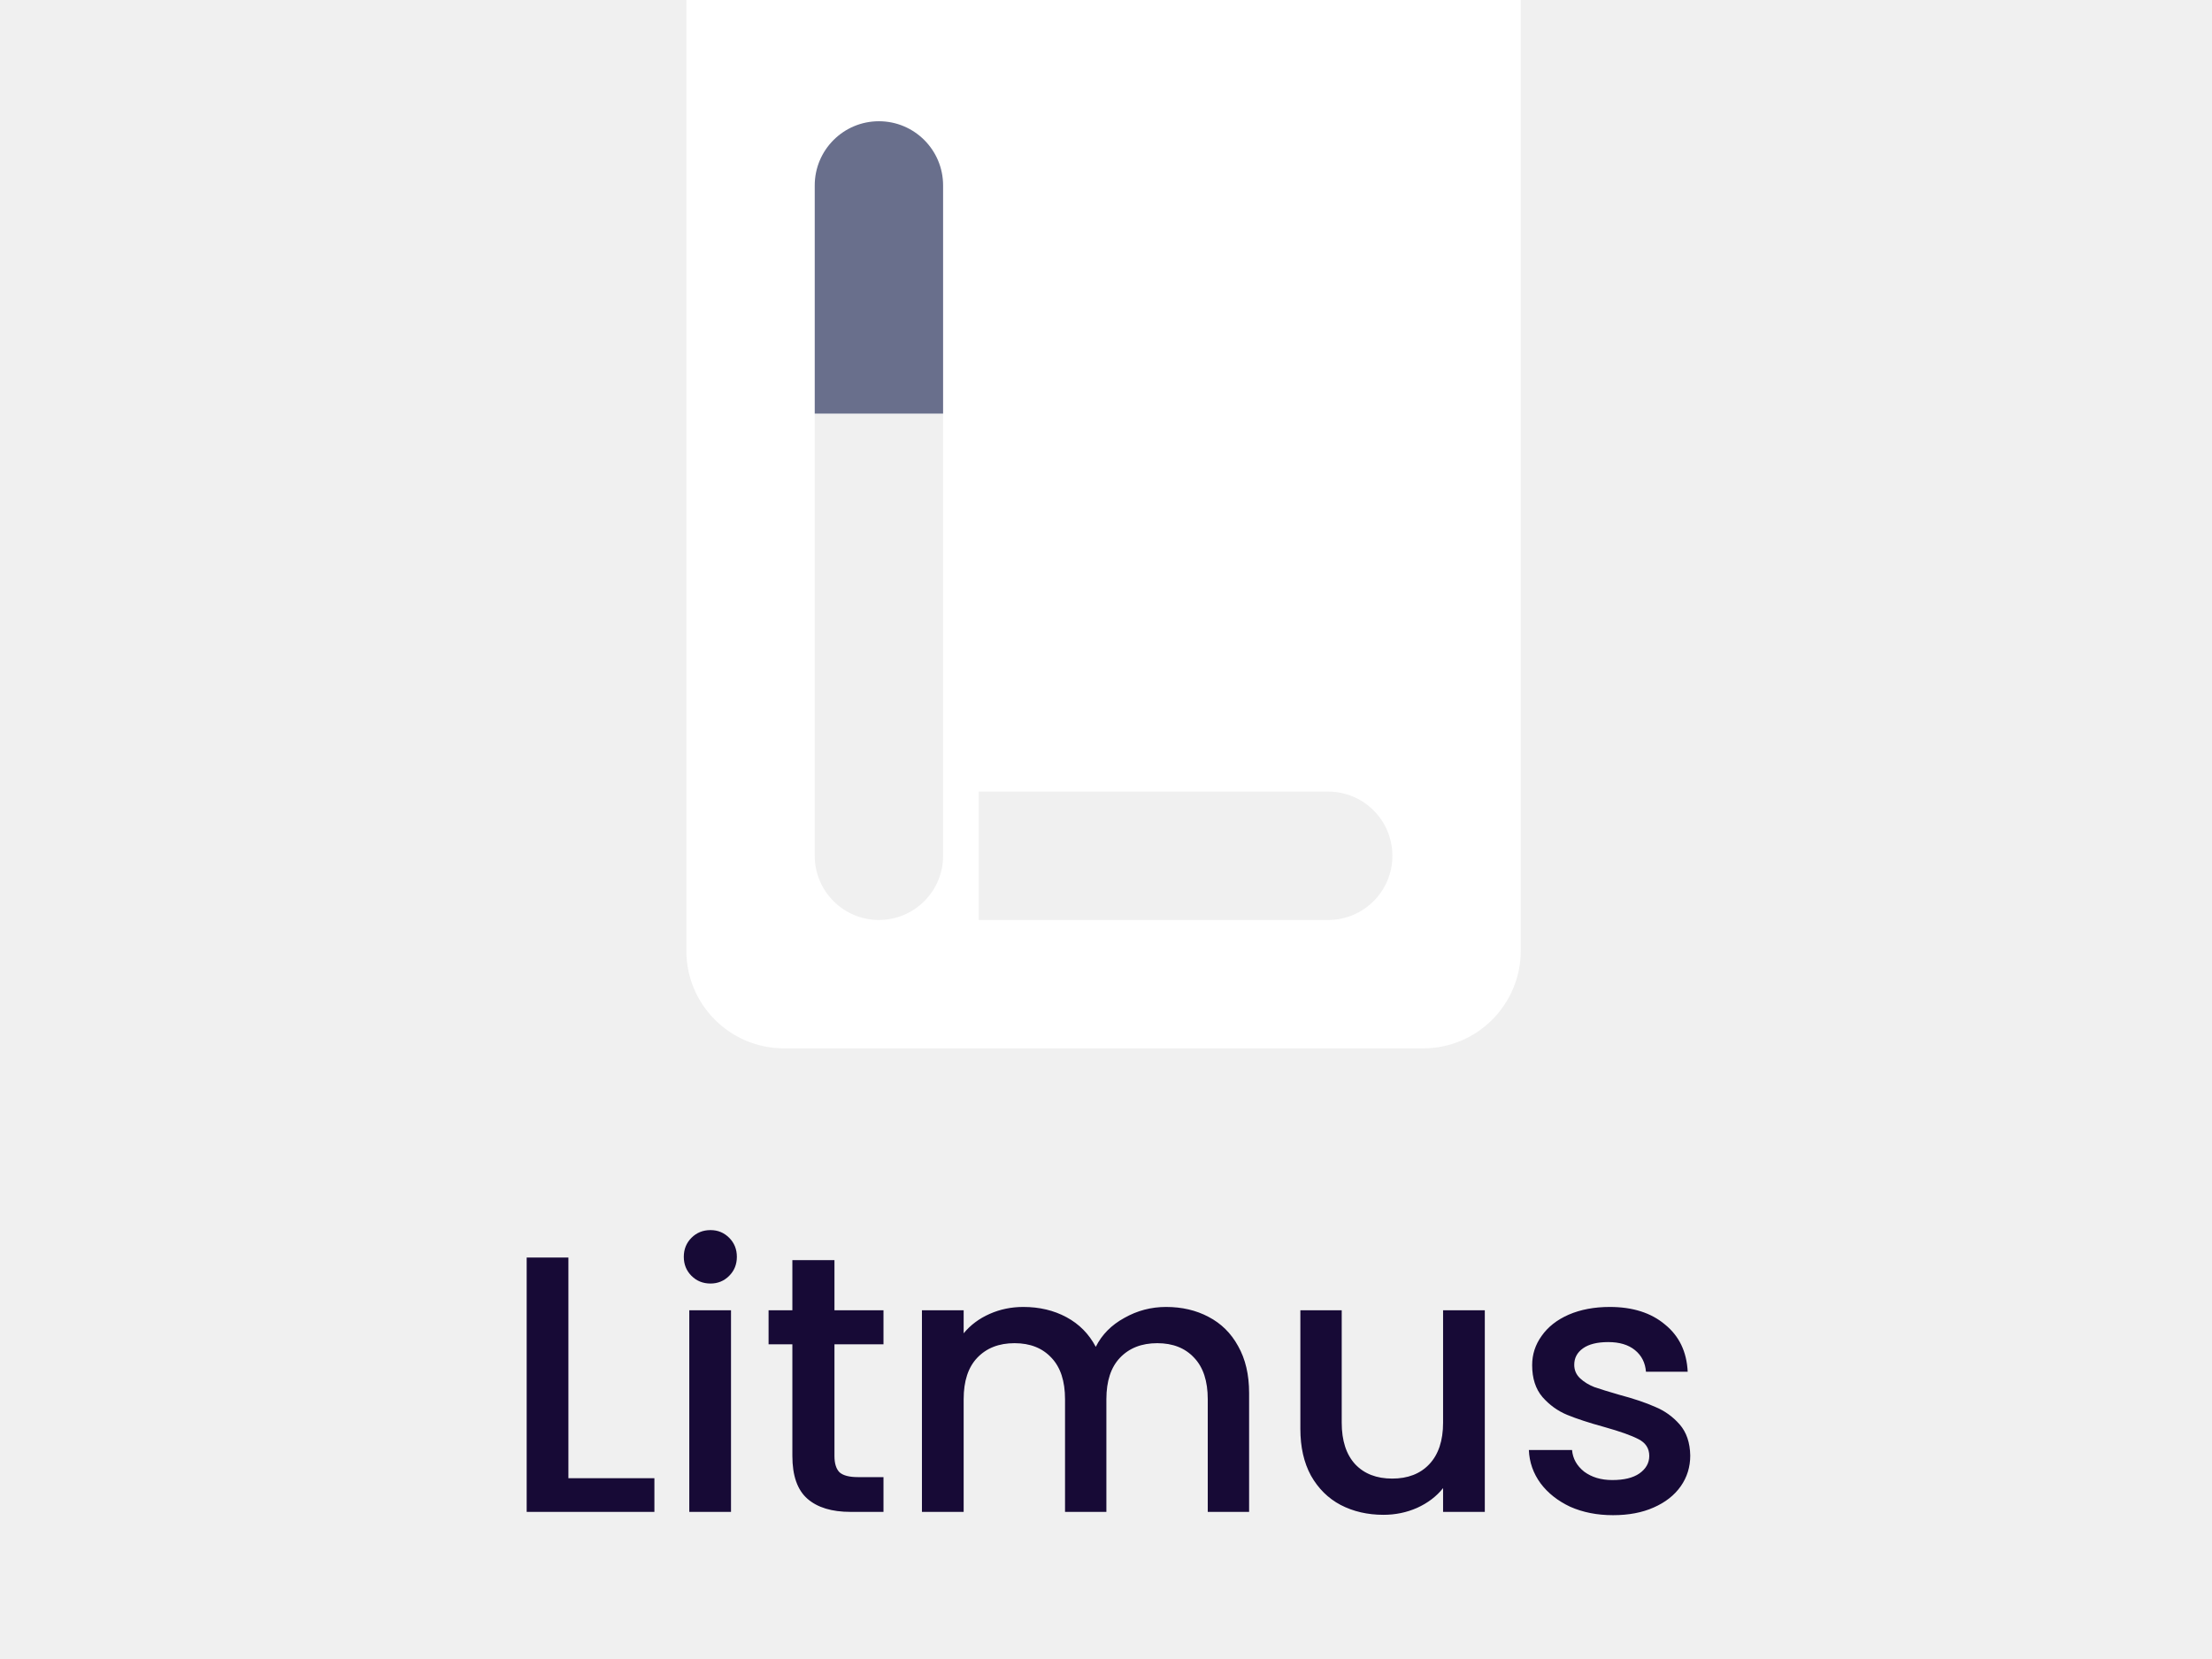
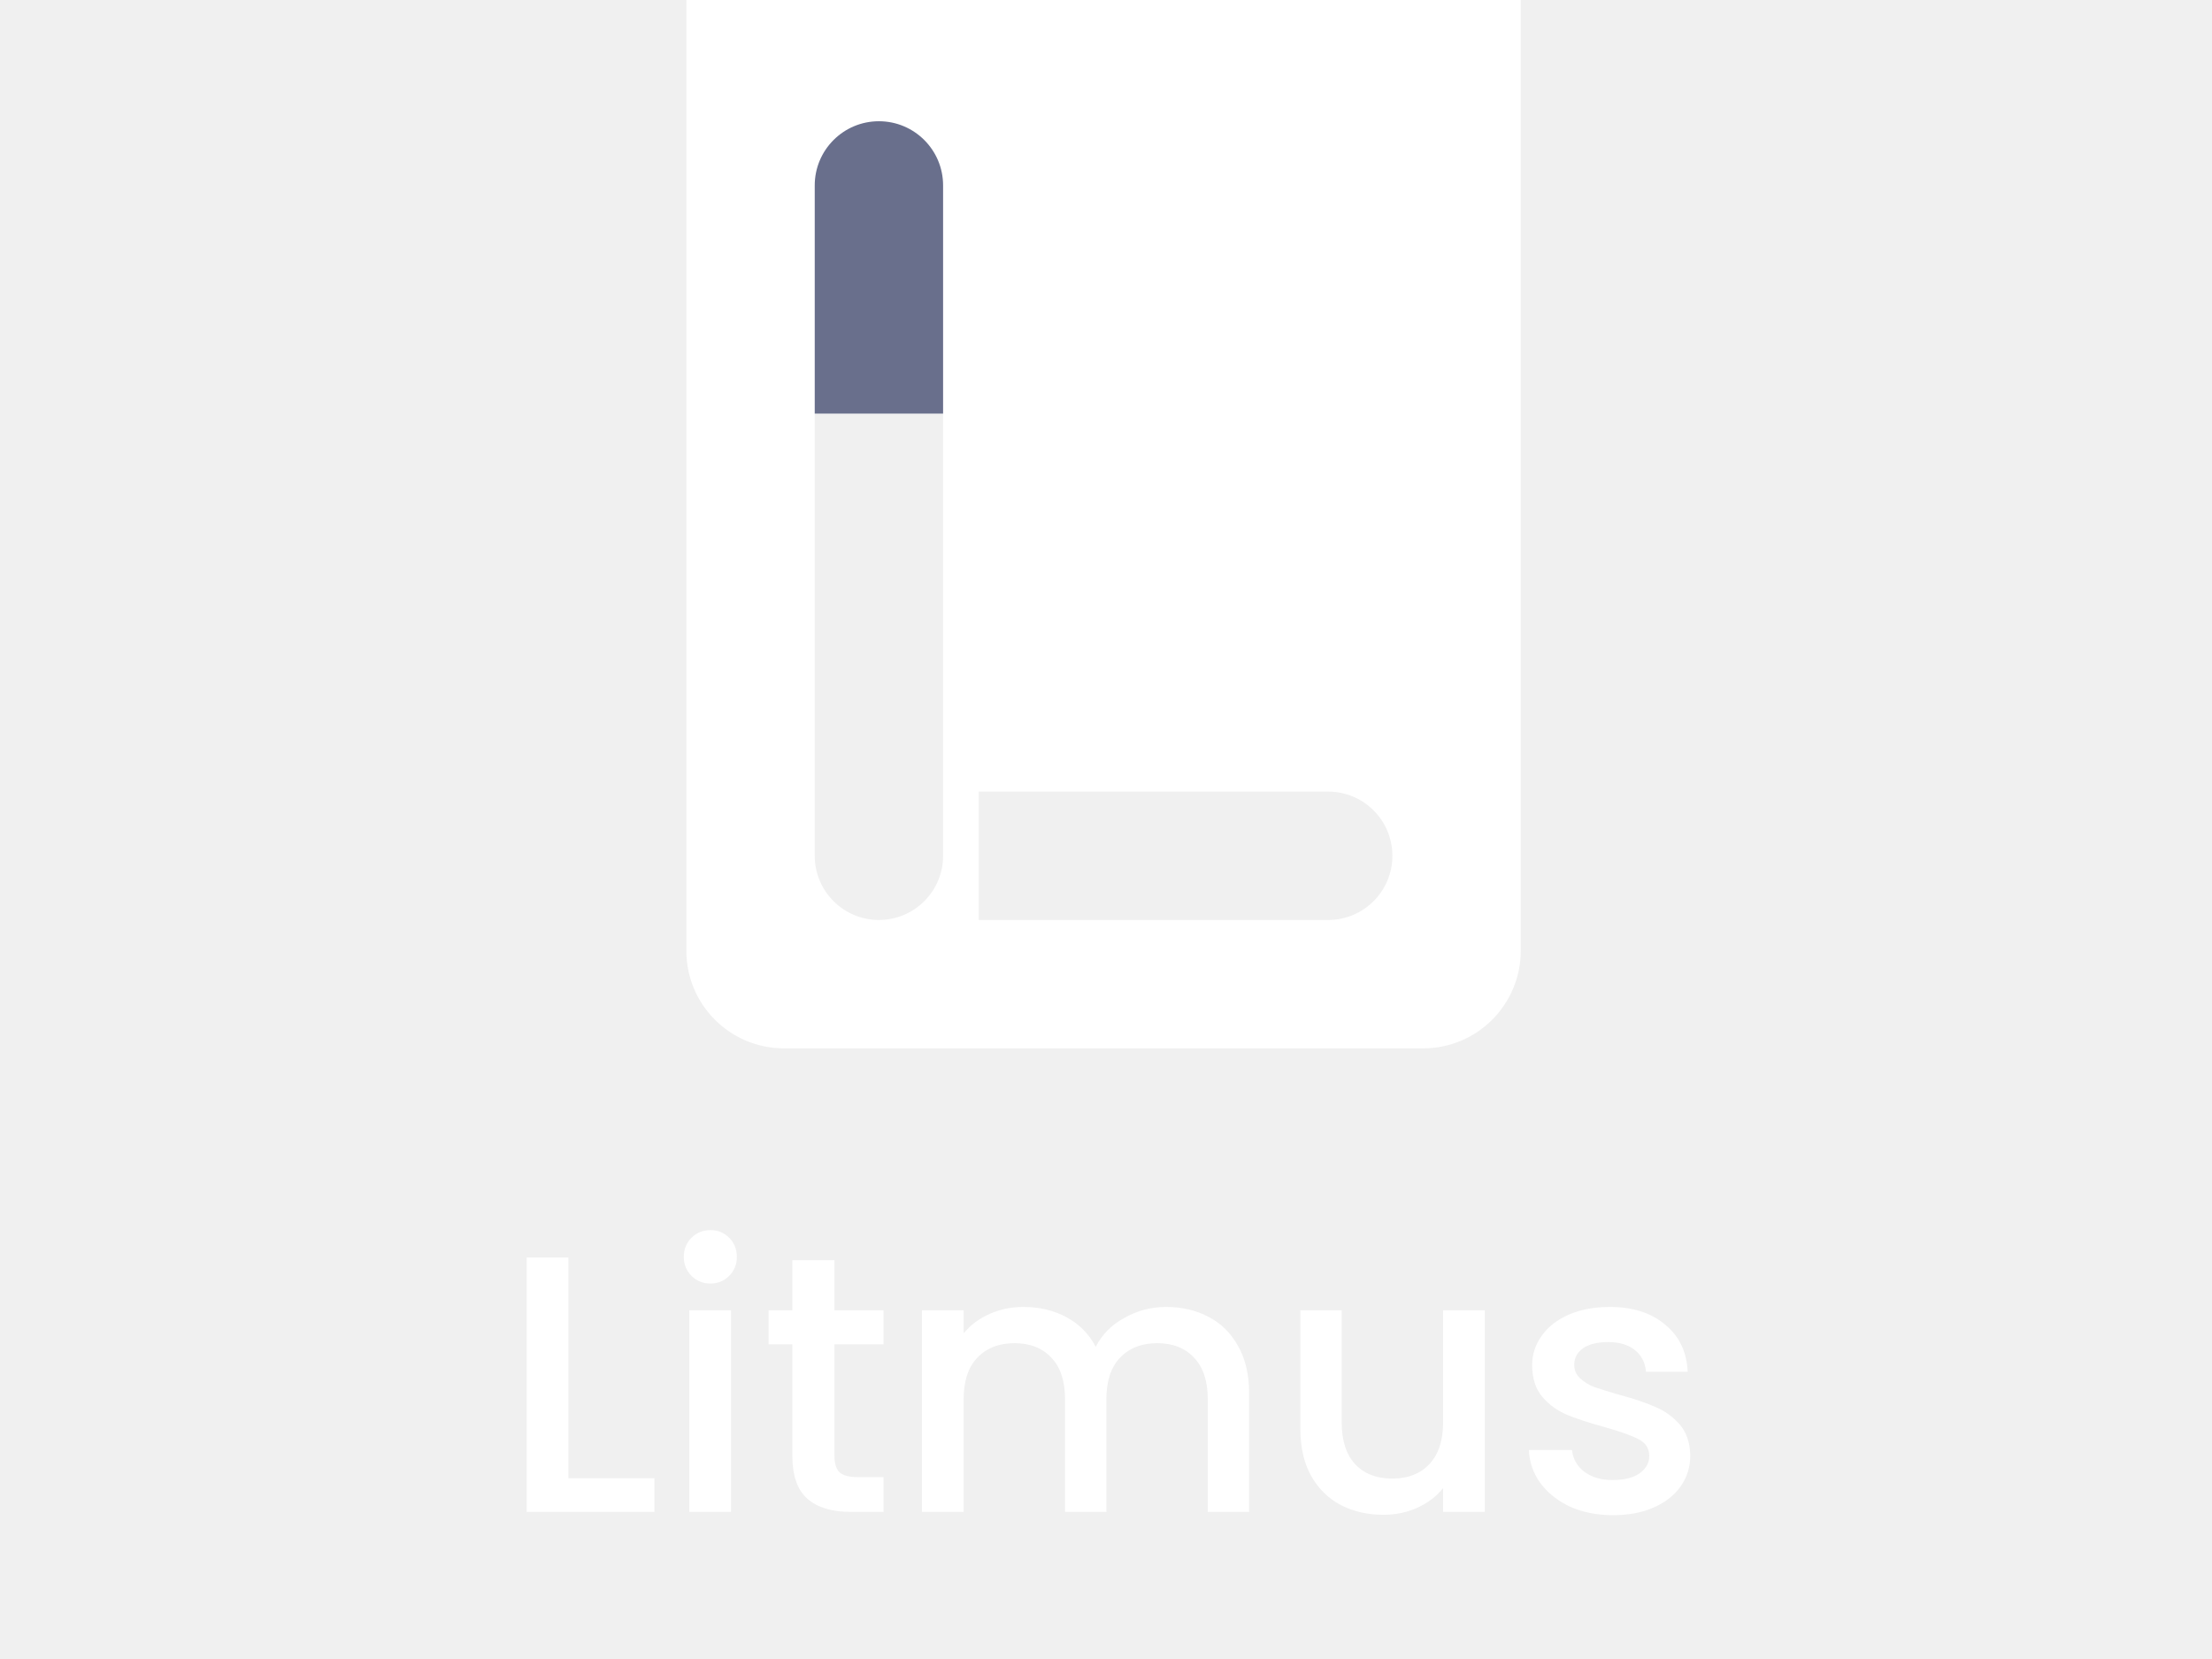
<svg xmlns="http://www.w3.org/2000/svg" width="272" height="204" viewBox="0 0 272 204" fill="none">
  <path d="M187 116.91C187 123.537 181.627 128.91 175 128.91H96.398C89.771 128.91 84.399 123.537 84.398 116.91V0H187V116.91ZM100.184 105.232C100.184 109.591 103.717 113.125 108.076 113.125C112.435 113.125 115.968 109.591 115.968 105.232V50.862H100.184V105.232ZM120.353 97.34V113.125H163.322C167.681 113.125 171.215 109.591 171.215 105.232C171.215 100.874 167.681 97.34 163.322 97.34H120.353Z" fill="white" />
  <path d="M100.184 22.801C100.184 18.442 103.717 14.908 108.076 14.908V14.908C112.435 14.908 115.968 18.442 115.968 22.801V50.863H100.184V22.801Z" fill="#696F8C" />
-   <path d="M69.894 181.77H80.469V185.91H64.763V154.635H69.894V181.77ZM87.369 157.83C86.439 157.83 85.659 157.515 85.029 156.885C84.399 156.255 84.084 155.475 84.084 154.545C84.084 153.615 84.399 152.835 85.029 152.205C85.659 151.575 86.439 151.26 87.369 151.26C88.269 151.26 89.034 151.575 89.664 152.205C90.294 152.835 90.609 153.615 90.609 154.545C90.609 155.475 90.294 156.255 89.664 156.885C89.034 157.515 88.269 157.83 87.369 157.83ZM89.889 161.115V185.91H84.759V161.115H89.889ZM102.609 165.3V179.025C102.609 179.955 102.819 180.63 103.239 181.05C103.689 181.44 104.439 181.635 105.489 181.635H108.639V185.91H104.589C102.279 185.91 100.509 185.37 99.279 184.29C98.049 183.21 97.434 181.455 97.434 179.025V165.3H94.509V161.115H97.434V154.95H102.609V161.115H108.639V165.3H102.609ZM143.382 160.71C145.332 160.71 147.072 161.115 148.602 161.925C150.162 162.735 151.377 163.935 152.247 165.525C153.147 167.115 153.597 169.035 153.597 171.285V185.91H148.512V172.05C148.512 169.83 147.957 168.135 146.847 166.965C145.737 165.765 144.222 165.165 142.302 165.165C140.382 165.165 138.852 165.765 137.712 166.965C136.602 168.135 136.047 169.83 136.047 172.05V185.91H130.962V172.05C130.962 169.83 130.407 168.135 129.297 166.965C128.187 165.765 126.672 165.165 124.752 165.165C122.832 165.165 121.302 165.765 120.162 166.965C119.052 168.135 118.497 169.83 118.497 172.05V185.91H113.367V161.115H118.497V163.95C119.337 162.93 120.402 162.135 121.692 161.565C122.982 160.995 124.362 160.71 125.832 160.71C127.812 160.71 129.582 161.13 131.142 161.97C132.702 162.81 133.902 164.025 134.742 165.615C135.492 164.115 136.662 162.93 138.252 162.06C139.842 161.16 141.552 160.71 143.382 160.71ZM182.58 161.115V185.91H177.45V182.985C176.64 184.005 175.575 184.815 174.255 185.415C172.965 185.985 171.585 186.27 170.115 186.27C168.165 186.27 166.41 185.865 164.85 185.055C163.32 184.245 162.105 183.045 161.205 181.455C160.335 179.865 159.9 177.945 159.9 175.695V161.115H164.985V174.93C164.985 177.15 165.54 178.86 166.65 180.06C167.76 181.23 169.275 181.815 171.195 181.815C173.115 181.815 174.63 181.23 175.74 180.06C176.88 178.86 177.45 177.15 177.45 174.93V161.115H182.58ZM198.348 186.315C196.398 186.315 194.643 185.97 193.083 185.28C191.553 184.56 190.338 183.6 189.438 182.4C188.538 181.17 188.058 179.805 187.998 178.305H193.308C193.398 179.355 193.893 180.24 194.793 180.96C195.723 181.65 196.878 181.995 198.258 181.995C199.698 181.995 200.808 181.725 201.588 181.185C202.398 180.615 202.803 179.895 202.803 179.025C202.803 178.095 202.353 177.405 201.453 176.955C200.583 176.505 199.188 176.01 197.268 175.47C195.408 174.96 193.893 174.465 192.723 173.985C191.553 173.505 190.533 172.77 189.663 171.78C188.823 170.79 188.403 169.485 188.403 167.865C188.403 166.545 188.793 165.345 189.573 164.265C190.353 163.155 191.463 162.285 192.903 161.655C194.373 161.025 196.053 160.71 197.943 160.71C200.763 160.71 203.028 161.43 204.738 162.87C206.478 164.28 207.408 166.215 207.528 168.675H202.398C202.308 167.565 201.858 166.68 201.048 166.02C200.238 165.36 199.143 165.03 197.763 165.03C196.413 165.03 195.378 165.285 194.658 165.795C193.938 166.305 193.578 166.98 193.578 167.82C193.578 168.48 193.818 169.035 194.298 169.485C194.778 169.935 195.363 170.295 196.053 170.565C196.743 170.805 197.763 171.12 199.113 171.51C200.913 171.99 202.383 172.485 203.523 172.995C204.693 173.475 205.698 174.195 206.538 175.155C207.378 176.115 207.813 177.39 207.843 178.98C207.843 180.39 207.453 181.65 206.673 182.76C205.893 183.87 204.783 184.74 203.343 185.37C201.933 186 200.268 186.315 198.348 186.315Z" fill="#170A36" />
+   <path d="M69.894 181.77H80.469V185.91H64.763V154.635H69.894V181.77ZM87.369 157.83C86.439 157.83 85.659 157.515 85.029 156.885C84.399 156.255 84.084 155.475 84.084 154.545C84.084 153.615 84.399 152.835 85.029 152.205C85.659 151.575 86.439 151.26 87.369 151.26C88.269 151.26 89.034 151.575 89.664 152.205C90.294 152.835 90.609 153.615 90.609 154.545C90.609 155.475 90.294 156.255 89.664 156.885C89.034 157.515 88.269 157.83 87.369 157.83ZM89.889 161.115V185.91H84.759V161.115H89.889ZM102.609 165.3V179.025C102.609 179.955 102.819 180.63 103.239 181.05C103.689 181.44 104.439 181.635 105.489 181.635H108.639V185.91H104.589C102.279 185.91 100.509 185.37 99.279 184.29C98.049 183.21 97.434 181.455 97.434 179.025V165.3H94.509V161.115H97.434V154.95H102.609V161.115H108.639V165.3H102.609ZM143.382 160.71C145.332 160.71 147.072 161.115 148.602 161.925C150.162 162.735 151.377 163.935 152.247 165.525C153.147 167.115 153.597 169.035 153.597 171.285V185.91H148.512V172.05C148.512 169.83 147.957 168.135 146.847 166.965C145.737 165.765 144.222 165.165 142.302 165.165C140.382 165.165 138.852 165.765 137.712 166.965C136.602 168.135 136.047 169.83 136.047 172.05V185.91H130.962V172.05C130.962 169.83 130.407 168.135 129.297 166.965C128.187 165.765 126.672 165.165 124.752 165.165C122.832 165.165 121.302 165.765 120.162 166.965C119.052 168.135 118.497 169.83 118.497 172.05V185.91H113.367V161.115H118.497V163.95C119.337 162.93 120.402 162.135 121.692 161.565C122.982 160.995 124.362 160.71 125.832 160.71C127.812 160.71 129.582 161.13 131.142 161.97C132.702 162.81 133.902 164.025 134.742 165.615C135.492 164.115 136.662 162.93 138.252 162.06C139.842 161.16 141.552 160.71 143.382 160.71ZM182.58 161.115V185.91H177.45V182.985C176.64 184.005 175.575 184.815 174.255 185.415C172.965 185.985 171.585 186.27 170.115 186.27C168.165 186.27 166.41 185.865 164.85 185.055C163.32 184.245 162.105 183.045 161.205 181.455C160.335 179.865 159.9 177.945 159.9 175.695V161.115H164.985V174.93C164.985 177.15 165.54 178.86 166.65 180.06C167.76 181.23 169.275 181.815 171.195 181.815C173.115 181.815 174.63 181.23 175.74 180.06C176.88 178.86 177.45 177.15 177.45 174.93V161.115H182.58ZM198.348 186.315C196.398 186.315 194.643 185.97 193.083 185.28C191.553 184.56 190.338 183.6 189.438 182.4C188.538 181.17 188.058 179.805 187.998 178.305H193.308C193.398 179.355 193.893 180.24 194.793 180.96C195.723 181.65 196.878 181.995 198.258 181.995C199.698 181.995 200.808 181.725 201.588 181.185C202.398 180.615 202.803 179.895 202.803 179.025C202.803 178.095 202.353 177.405 201.453 176.955C200.583 176.505 199.188 176.01 197.268 175.47C195.408 174.96 193.893 174.465 192.723 173.985C191.553 173.505 190.533 172.77 189.663 171.78C188.823 170.79 188.403 169.485 188.403 167.865C188.403 166.545 188.793 165.345 189.573 164.265C190.353 163.155 191.463 162.285 192.903 161.655C194.373 161.025 196.053 160.71 197.943 160.71C200.763 160.71 203.028 161.43 204.738 162.87C206.478 164.28 207.408 166.215 207.528 168.675H202.398C202.308 167.565 201.858 166.68 201.048 166.02C200.238 165.36 199.143 165.03 197.763 165.03C196.413 165.03 195.378 165.285 194.658 165.795C193.938 166.305 193.578 166.98 193.578 167.82C193.578 168.48 193.818 169.035 194.298 169.485C194.778 169.935 195.363 170.295 196.053 170.565C196.743 170.805 197.763 171.12 199.113 171.51C200.913 171.99 202.383 172.485 203.523 172.995C204.693 173.475 205.698 174.195 206.538 175.155C207.378 176.115 207.813 177.39 207.843 178.98C207.843 180.39 207.453 181.65 206.673 182.76C205.893 183.87 204.783 184.74 203.343 185.37C201.933 186 200.268 186.315 198.348 186.315Z" fill="white" />
</svg>
